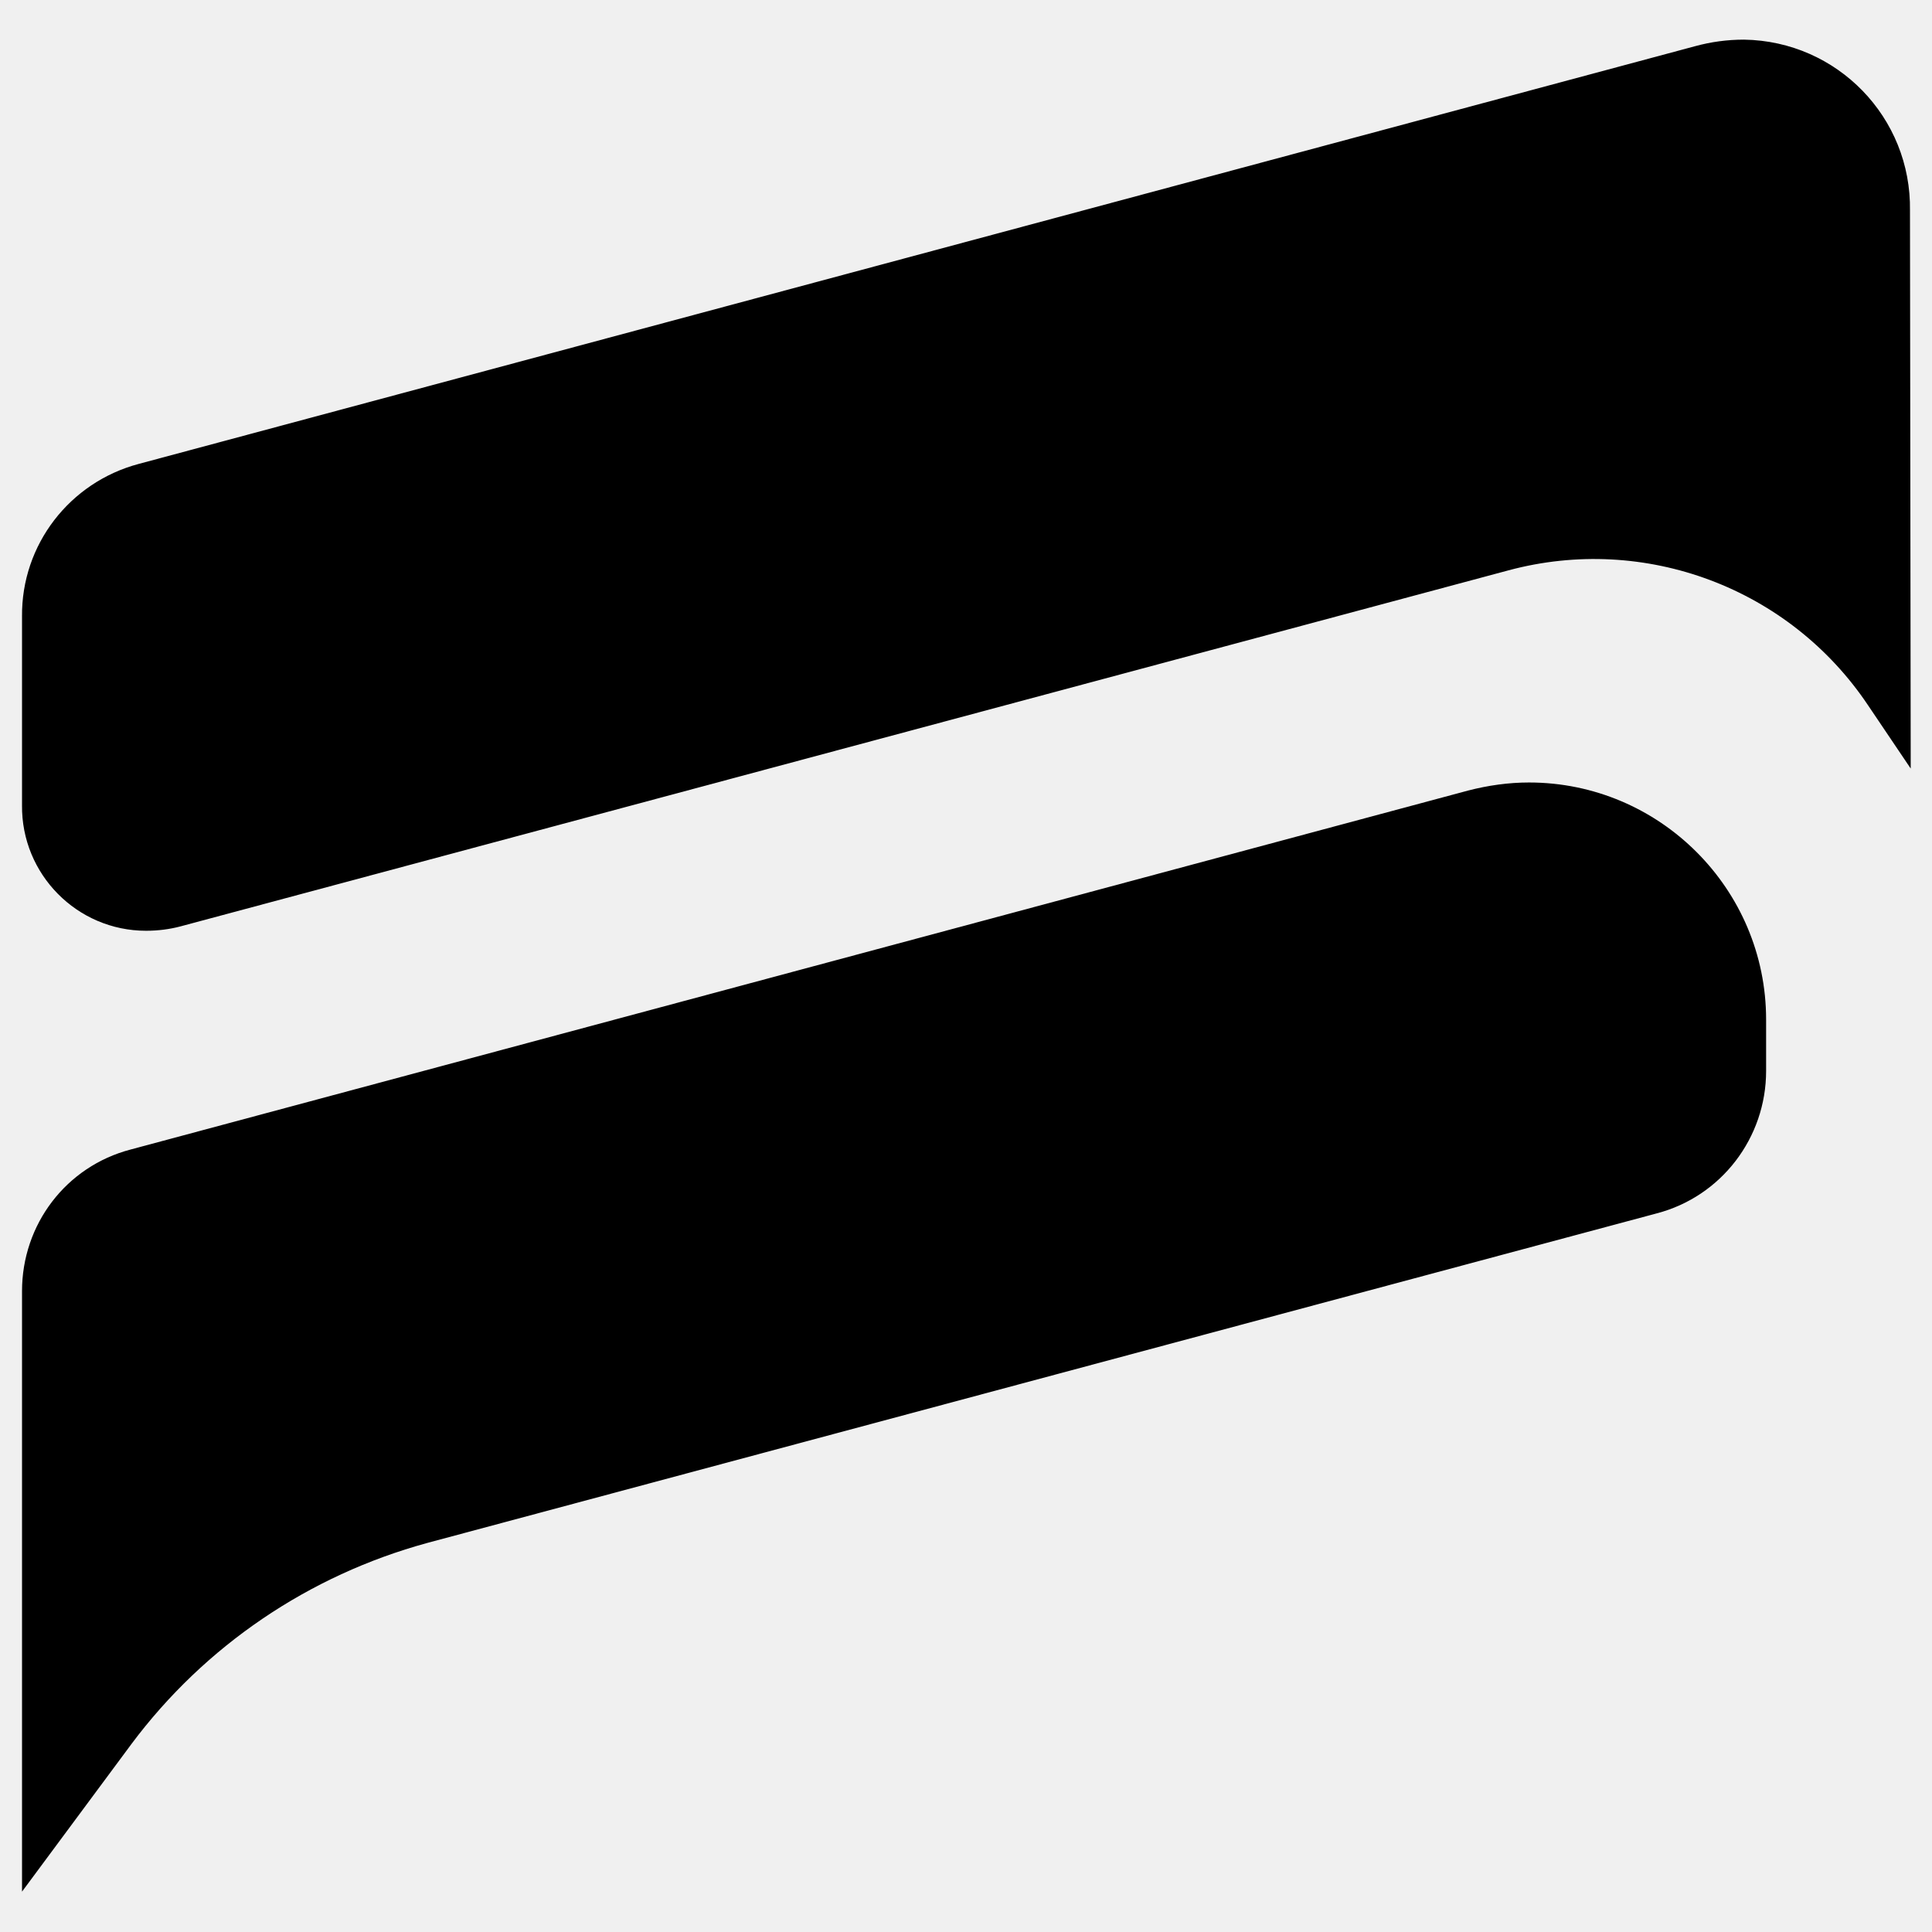
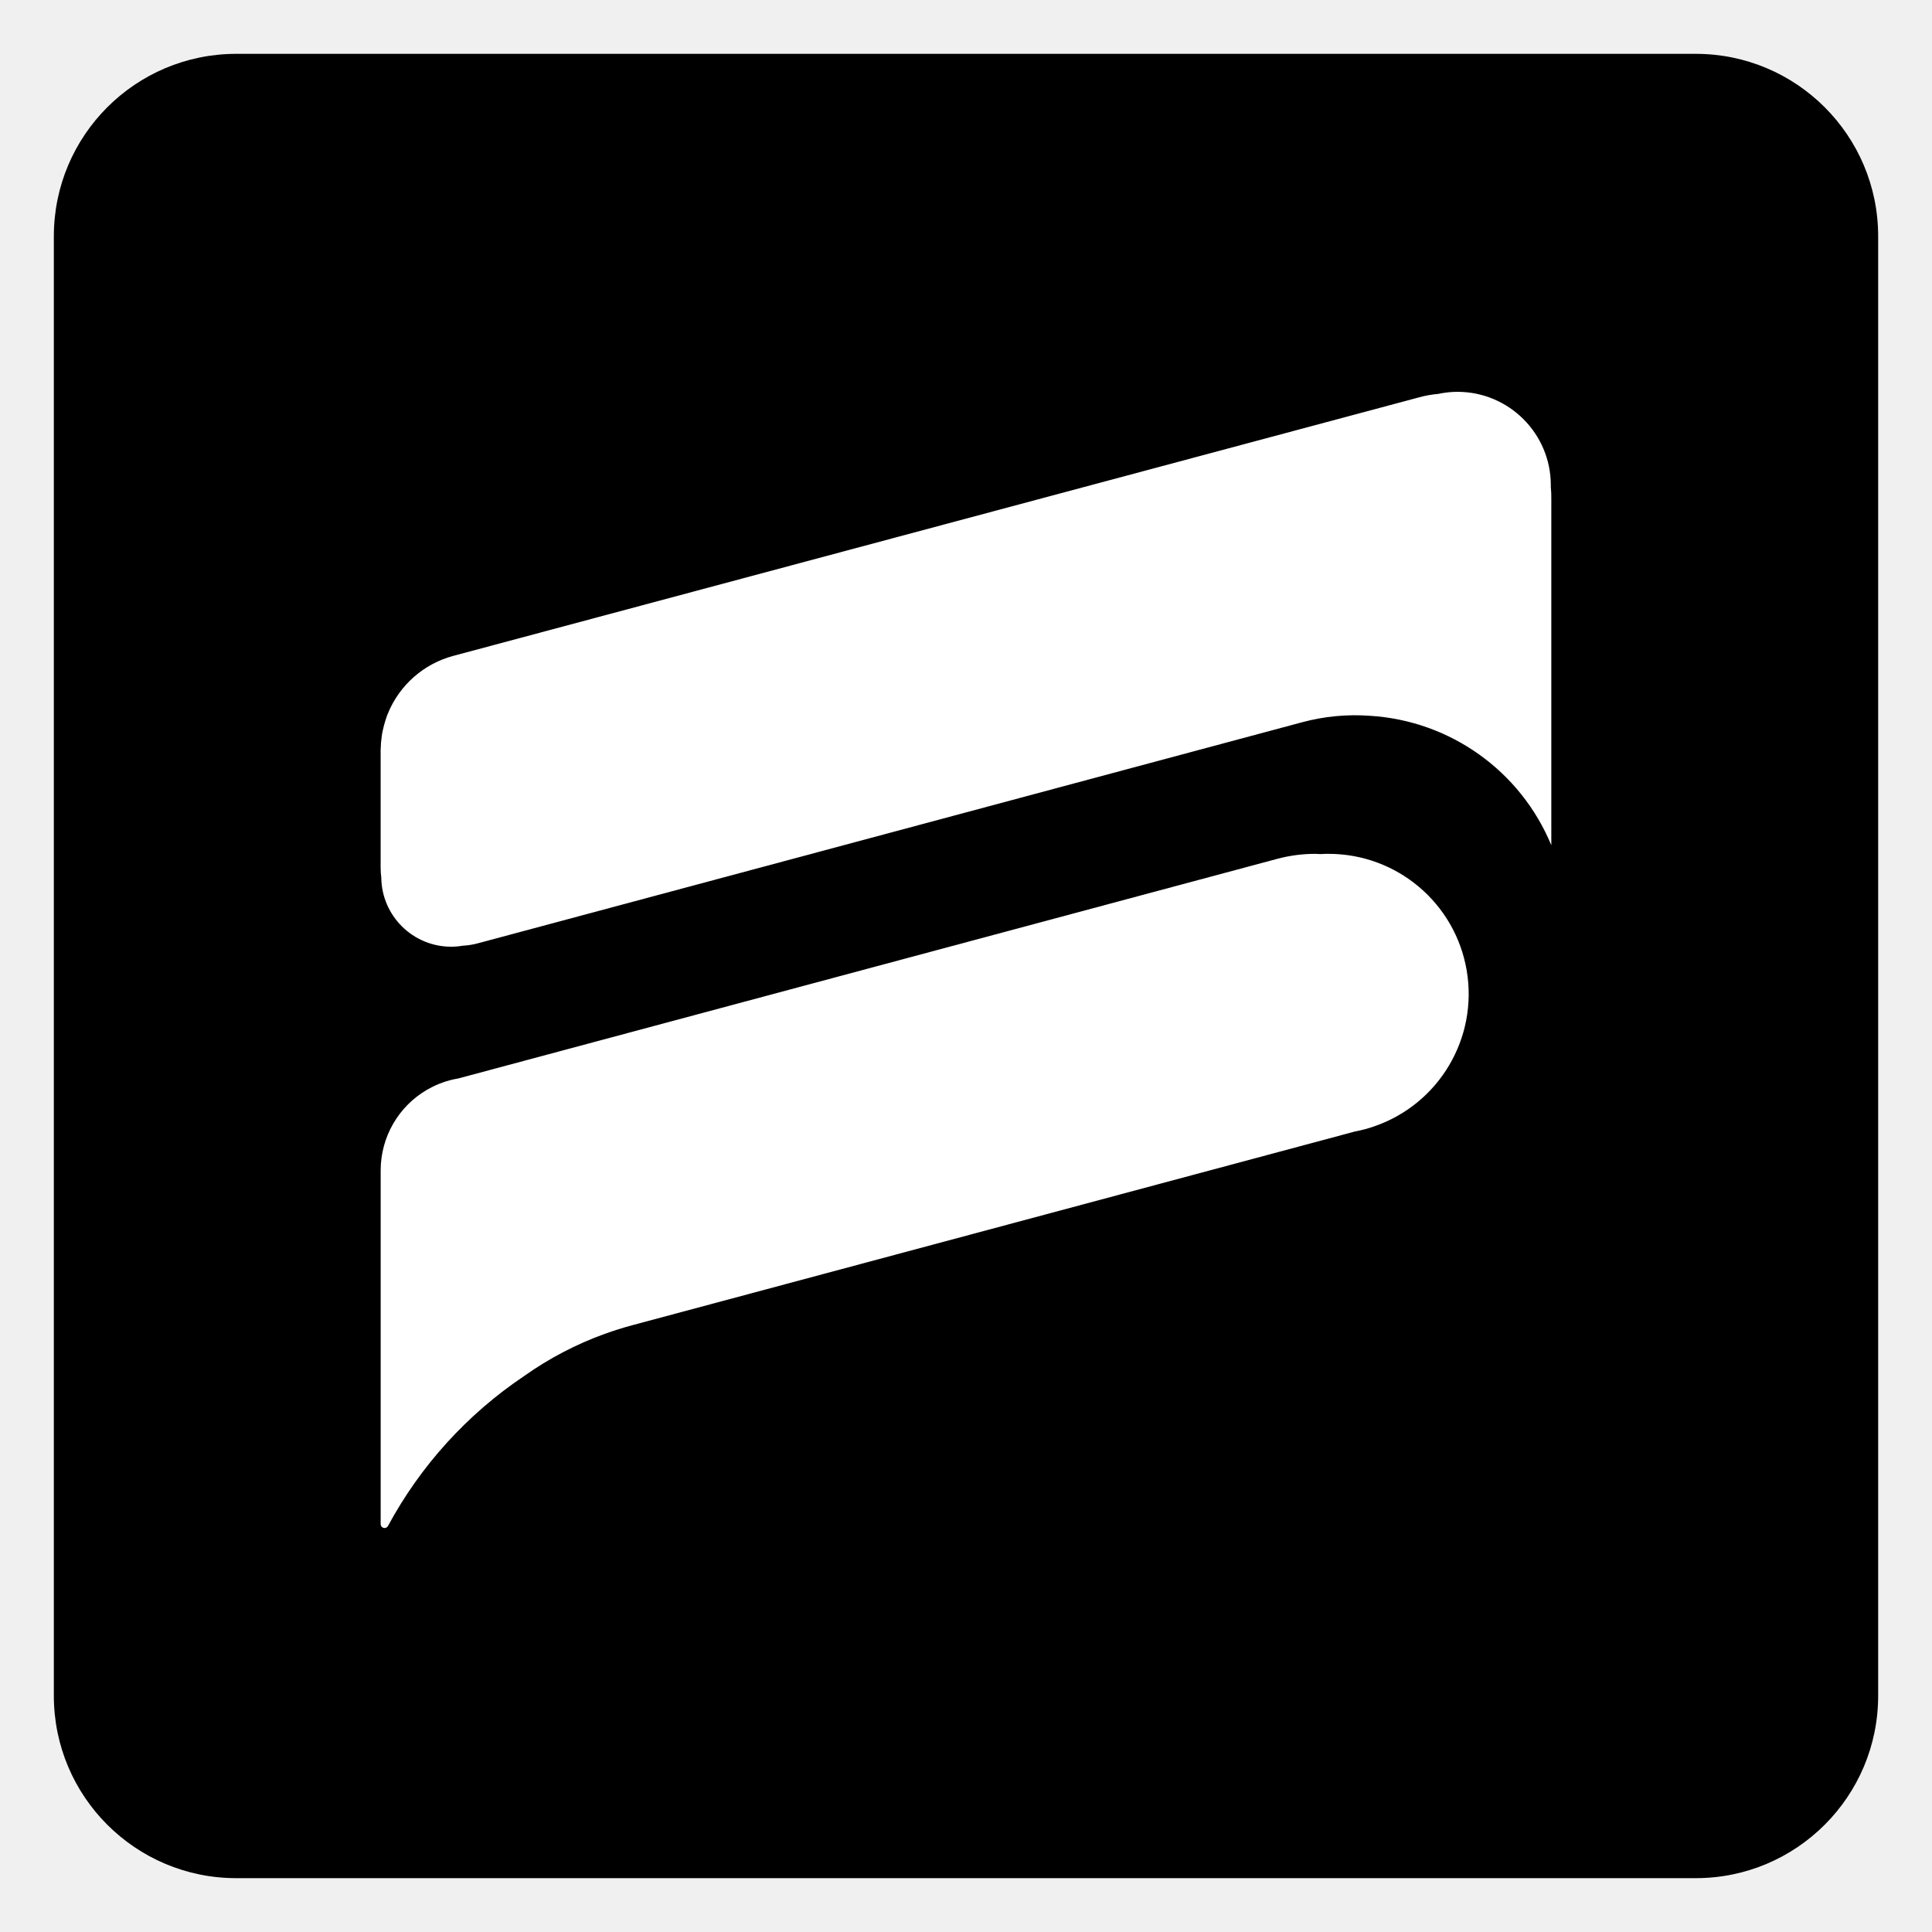
- <svg xmlns="http://www.w3.org/2000/svg" version="1.1" id="Capa_1" x="0px" y="0px" viewBox="0 0 263.2 263.2" style="enable-background:new 0 0 263.2 263.2;" xml:space="preserve">
-   <style type="text/css">
- 	.st0{fill-rule:evenodd;clip-rule:evenodd;}
- </style>
-   <g>
-     <path class="st0" d="M260.2,28.7c0.2-12.7-9.9-23.1-22.6-23.3c-2.3,0-4.5,0.3-6.7,0.9L18.9,63.2C9.5,65.7,2.9,74.2,3,84v25.7   c-0.1,9.4,7.5,17.1,16.9,17.1c1.6,0,3.2-0.2,4.7-0.6l180.9-48.5c18.6-5,38.3,2.4,49,18.4l5.8,8.6L260.2,28.7z" />
-     <path class="st0" d="M240.6,138.9c0-17.8-14.5-32.3-32.3-32.3c-2.8,0-5.6,0.4-8.3,1.1L17.8,156.6C9,158.9,3,166.8,3,175.9v81.8   l14.9-20.1c10-13.4,24.2-23,40.3-27.4l167.5-44.9c8.8-2.3,14.9-10.3,14.9-19.4L240.6,138.9z" />
+ <svg xmlns="http://www.w3.org/2000/svg" id="Layer_1" data-name="Layer 1" viewBox="0 0 1200 1200">
+   <defs>
+     <style>.cls-1{fill:#fff;fill-rule:evenodd;}</style>
+   </defs>
+   <g id="Layer_2" data-name="Layer 2">
+     <g id="Layer_1-2" data-name="Layer 1-2">
+       <rect x="33.44" y="33.44" width="1133.12" height="1133.12" rx="113.31" />
+     </g>
  </g>
+   <path class="cls-1" d="M963.55,310.23V525l0,0A130.54,130.54,0,0,0,851,444.6a126.56,126.56,0,0,0-42.21,4L297.47,585.73a46.1,46.1,0,0,1-10.15,1.68,41,41,0,0,1-7.05.61,43.45,43.45,0,0,1-43.45-42.9,49,49,0,0,1-.4-6.07V466.34c0-.11,0-.22,0-.33s0-.18,0-.25c0-.84.11-1.64.15-2.47s0-1.57.11-2.33c.11-1.35.29-2.65.47-4,.07-.37.11-.77.18-1.13.22-1.27.48-2.51.8-3.75.11-.54.22-1,.37-1.52.29-1,.58-2,.87-3s.69-2,1-3c.19-.39.33-.83.51-1.27a60.87,60.87,0,0,1,40.69-35.92L880.91,246.93a65.88,65.88,0,0,1,12.33-2.26,61.12,61.12,0,0,1,9.31-1.23c.9,0,1.78-.07,2.69-.07a58,58,0,0,1,58,58c0,.36,0,.76,0,1.16A66.88,66.88,0,0,1,963.55,310.23Z" />
+   <path class="cls-1" d="M825.14,530.34c-1.36,0-2.67,0-4,.11s-2.81-.11-4.23-.11a91.43,91.43,0,0,0-23.54,3.09L714,554.71,284.69,669.84a56.34,56.34,0,0,0-18.75,6.66c-.24.1-.45.24-.66.34A58,58,0,0,0,236.44,727V946.66a2.41,2.41,0,0,0,4.54,1.15,261.89,261.89,0,0,1,84.38-93,.61.61,0,0,1,.2-.14,210.26,210.26,0,0,1,50.2-26.24s0,0,.07,0q8.26-3,16.85-5.3l30.4-8.15L833.14,705.06l8.5-2.29a79,79,0,0,0,12.17-3.26,87,87,0,0,0-28.67-169.17Z" />
</svg>
